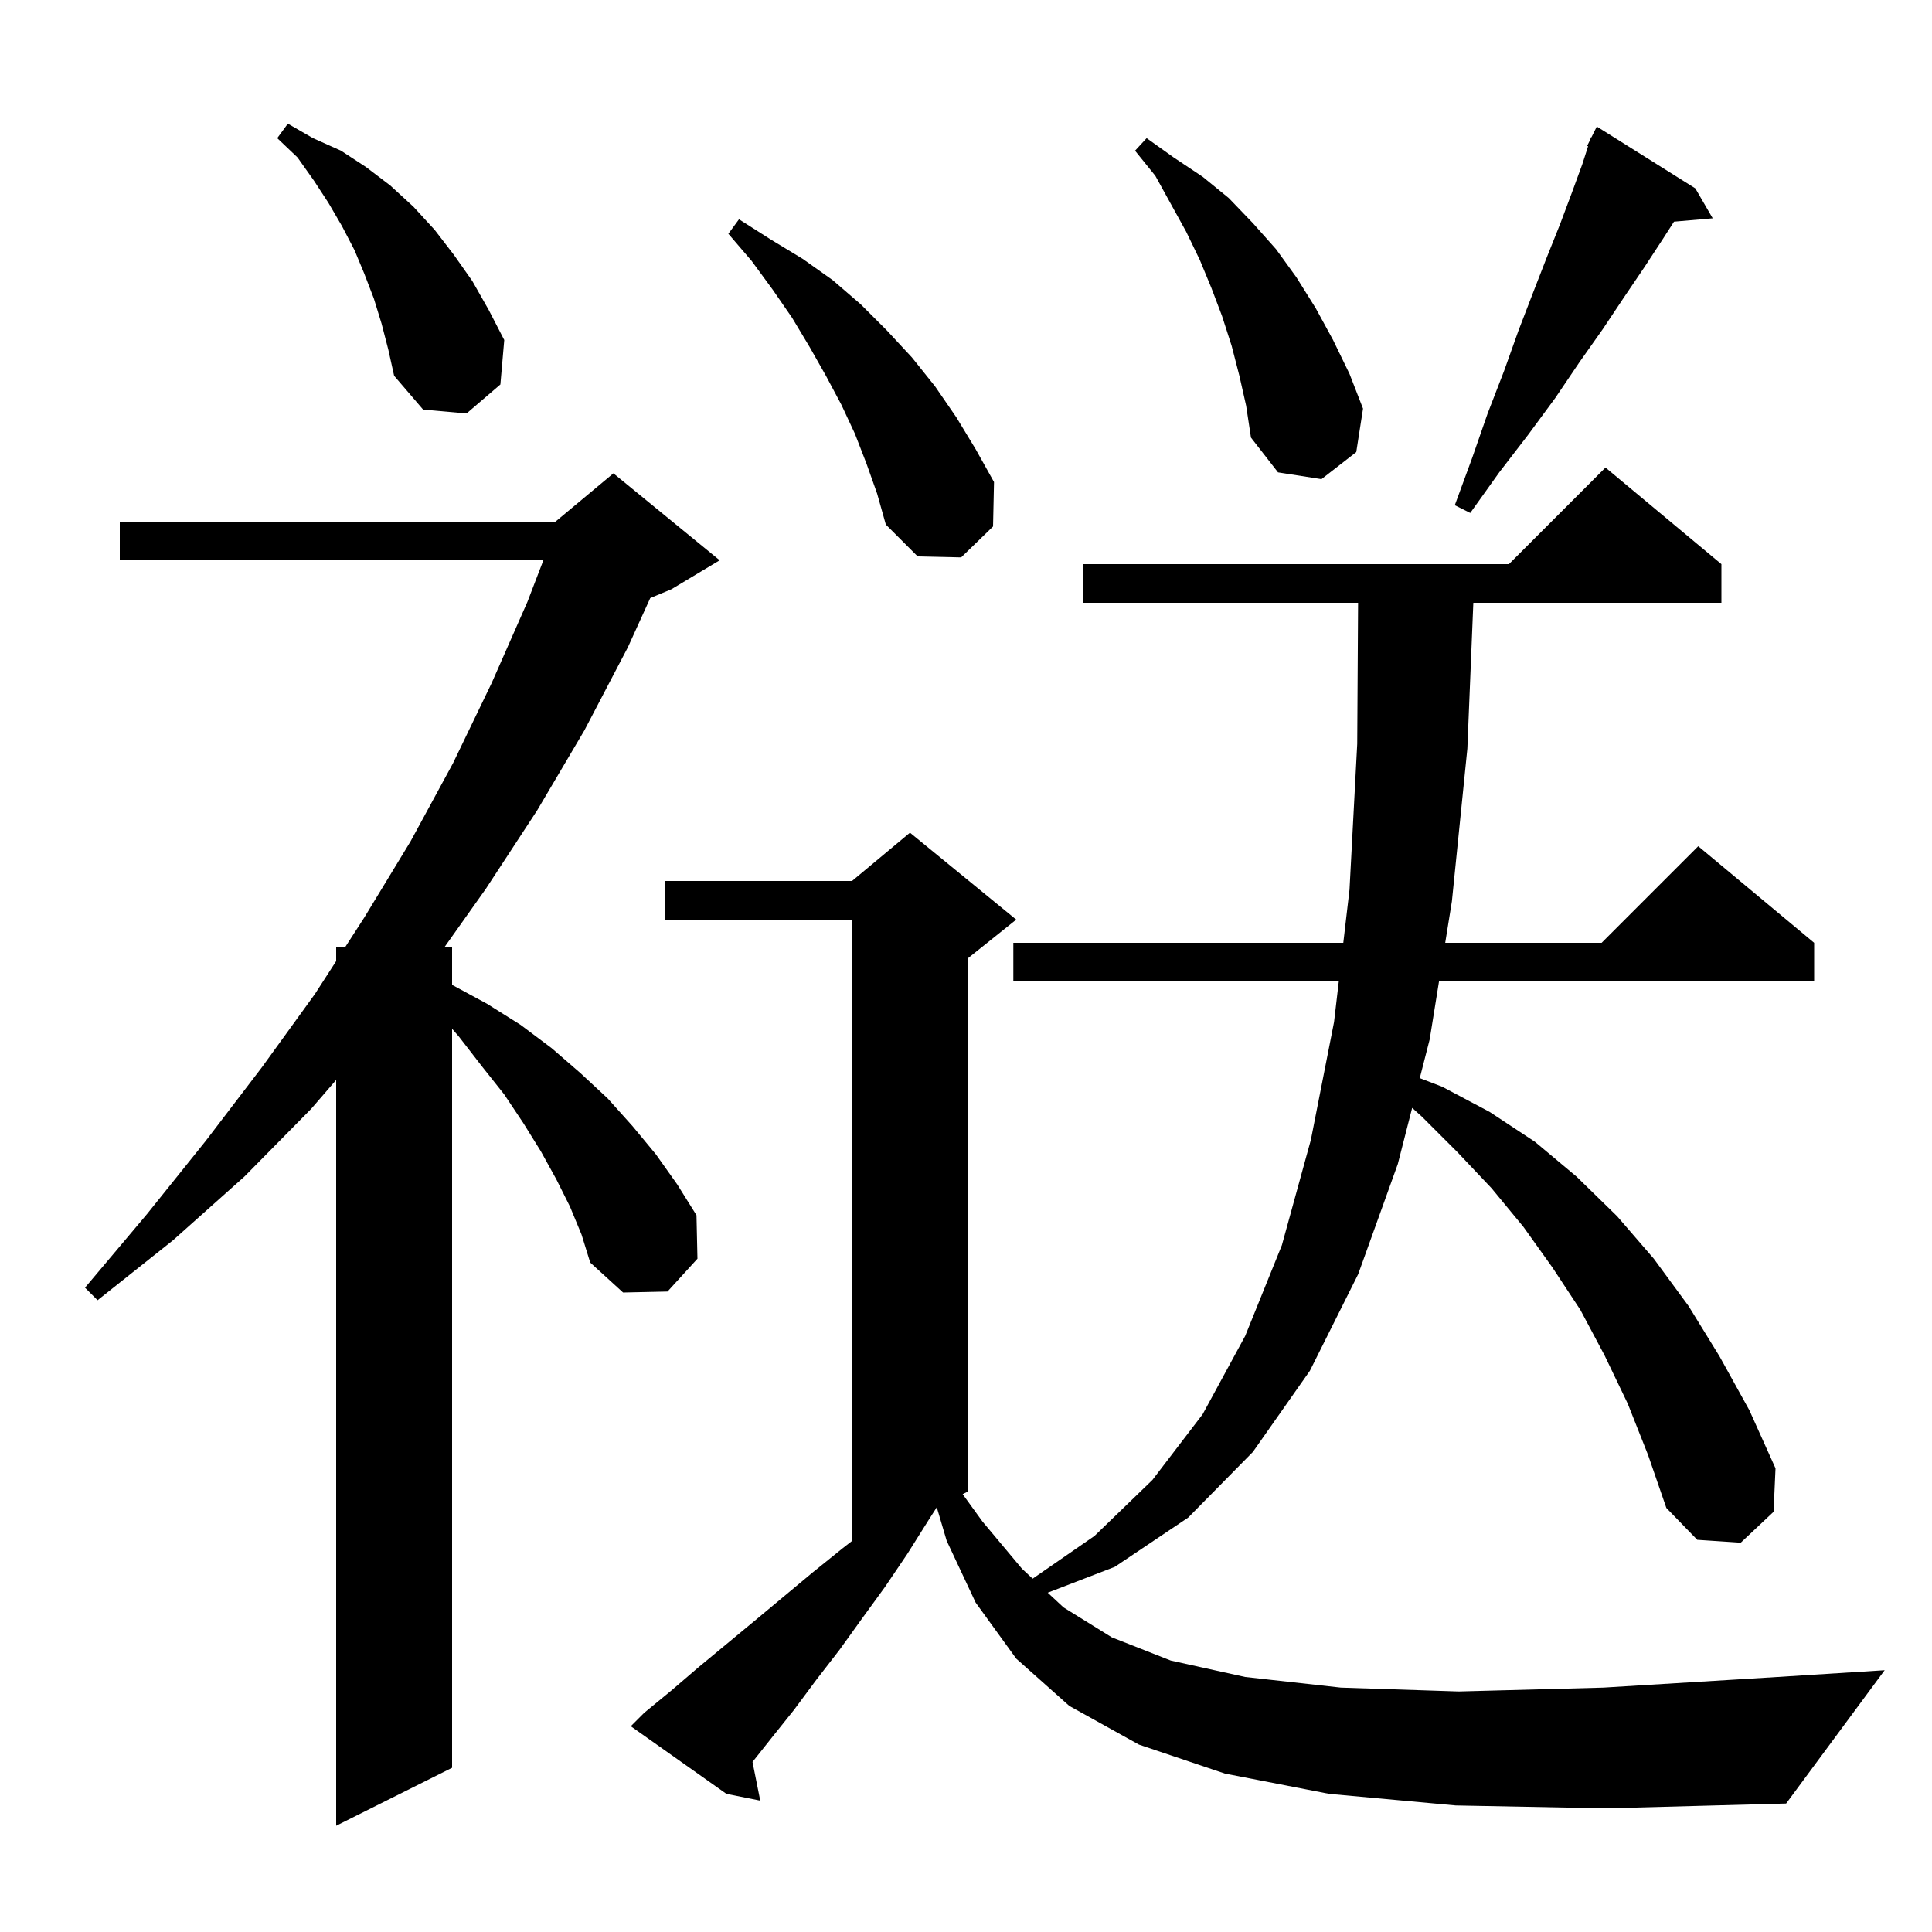
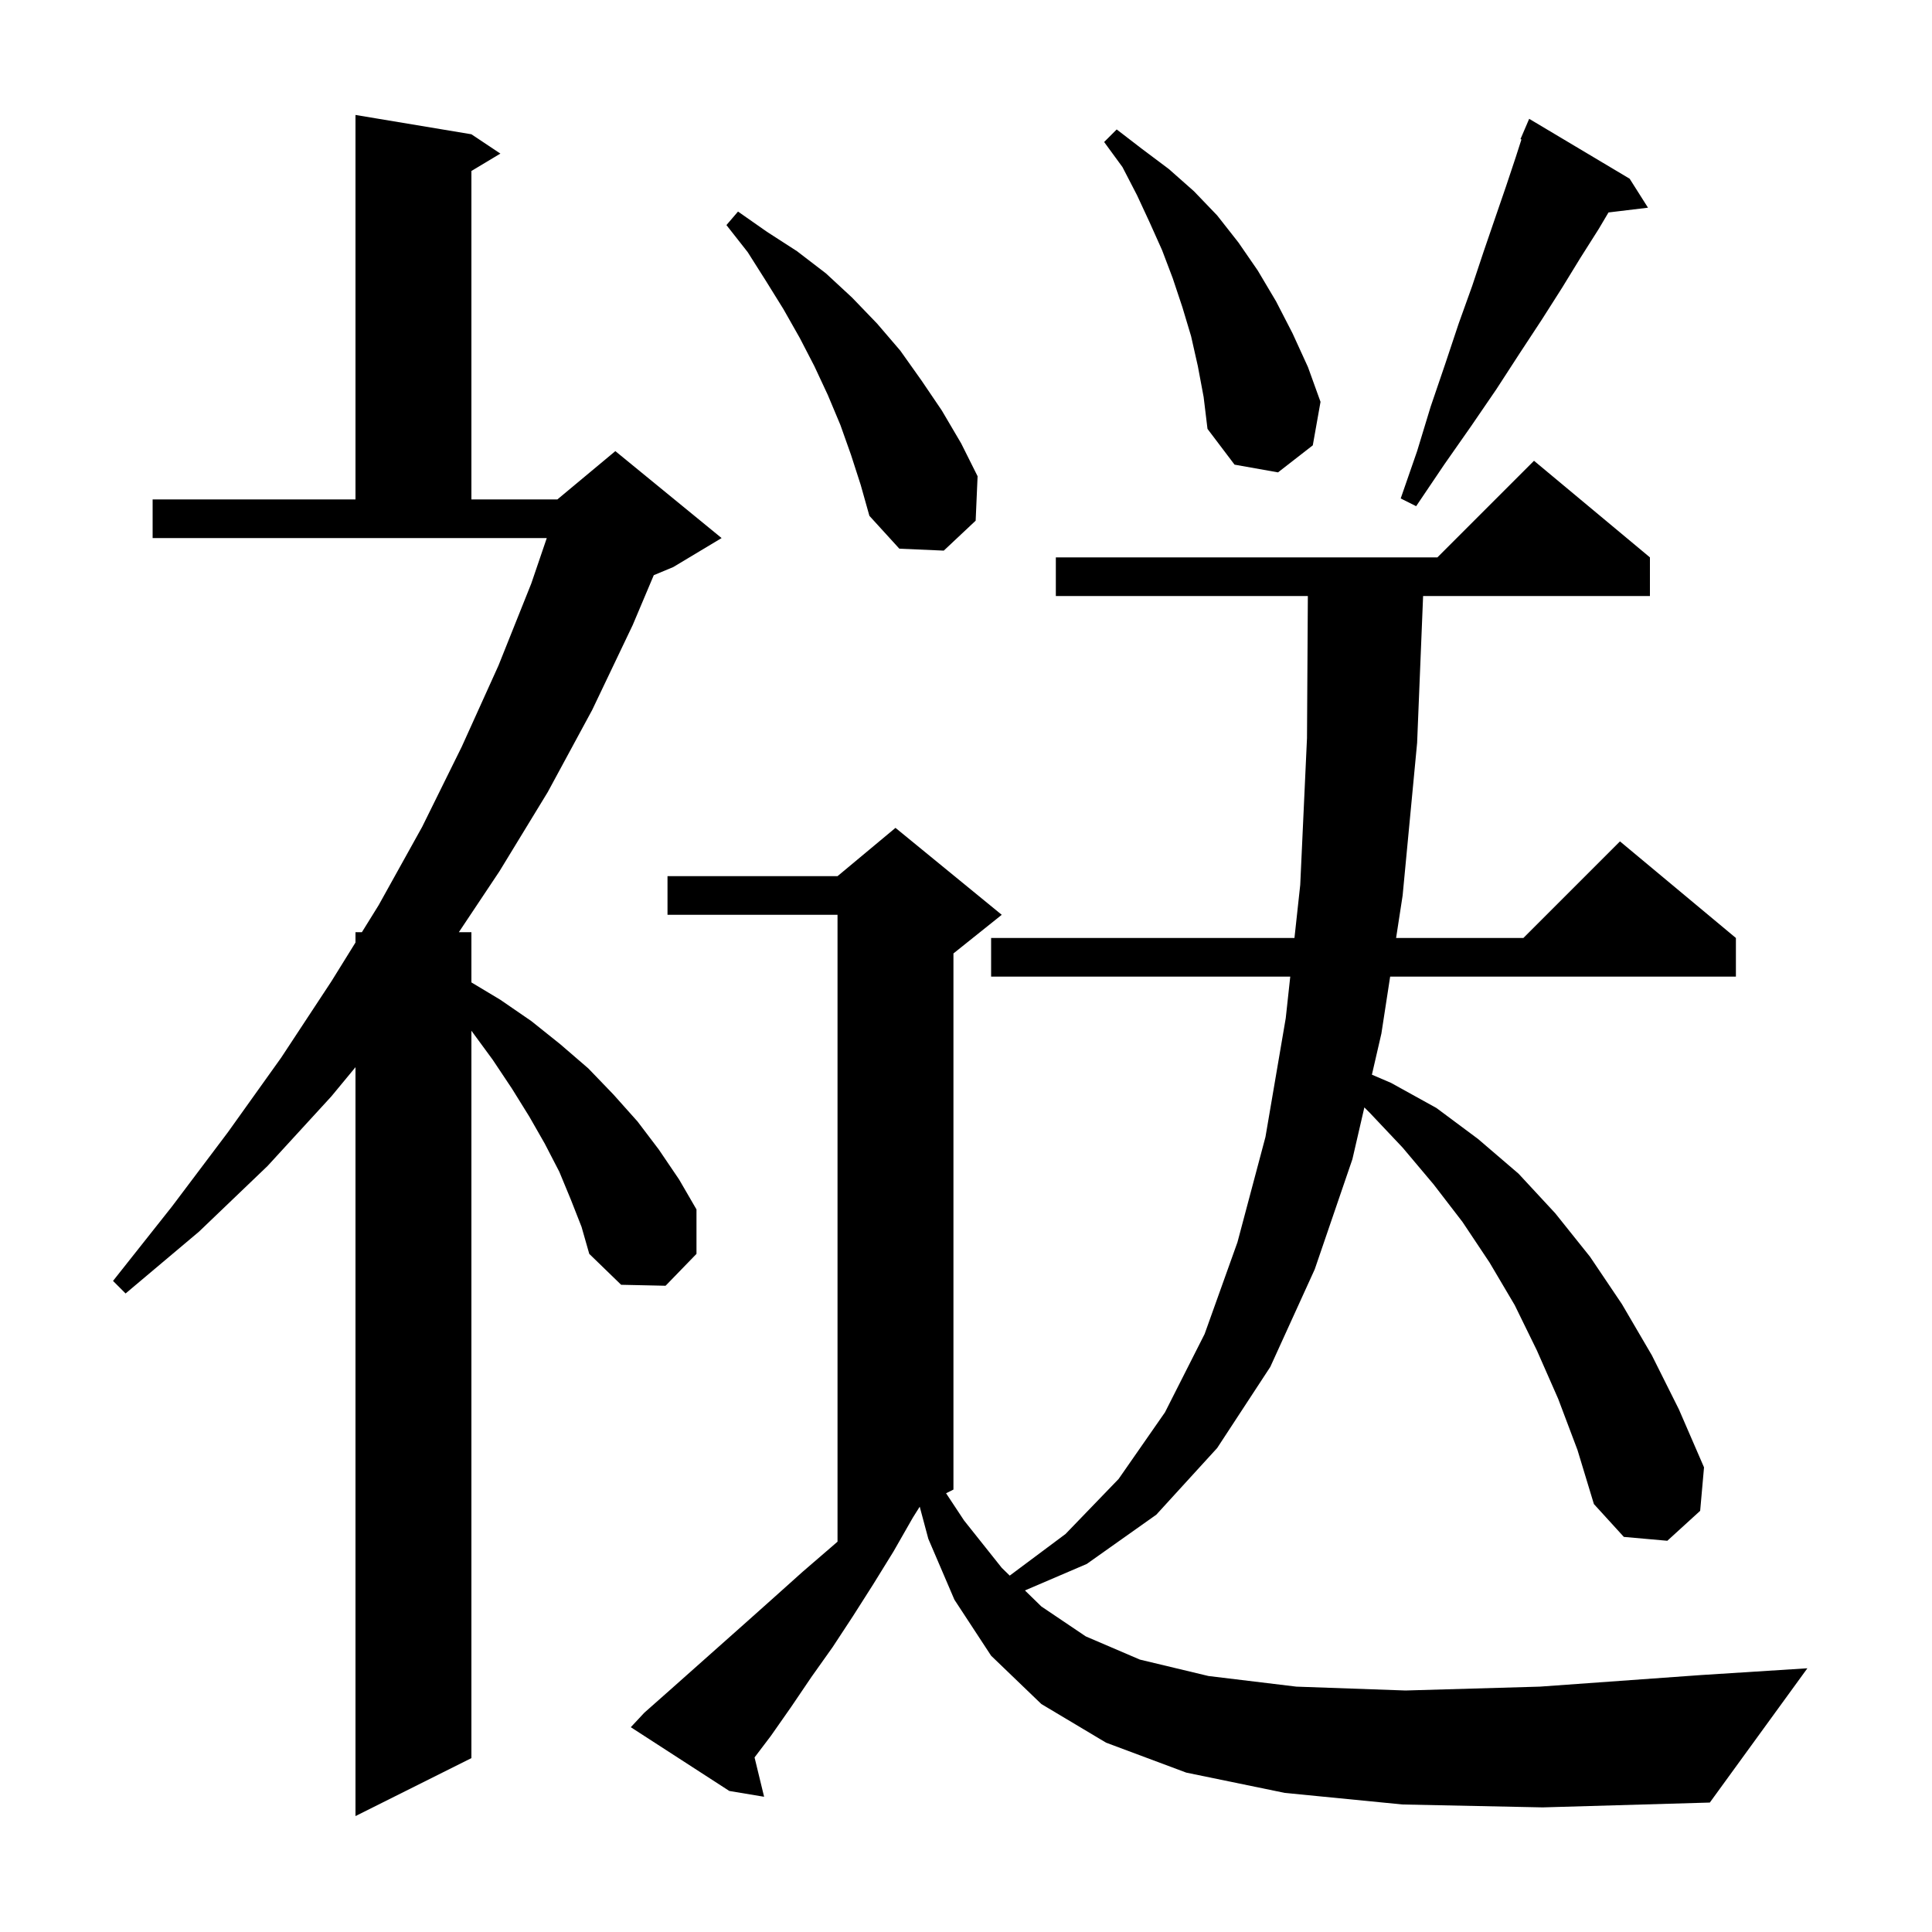
<svg xmlns="http://www.w3.org/2000/svg" version="1.1" baseProfile="full" viewBox="0 0 200 200" width="200" height="200">
  <g fill="black">
-     <path d="M 59.0 124.9 L 57.6 122.1 L 56.0 119.2 L 54.2 116.3 L 52.2 113.3 L 49.9 110.4 L 47.5 107.3 L 46.8 106.496 L 46.8 183.0 L 34.8 189.0 L 34.8 111.794 L 32.2 114.8 L 25.3 121.8 L 17.9 128.4 L 10.1 134.6 L 8.8 133.3 L 15.2 125.7 L 21.3 118.1 L 27.1 110.5 L 32.6 102.9 L 34.8 99.492 L 34.8 98.0 L 35.763 98.0 L 37.7 95.0 L 42.5 87.1 L 46.9 79.0 L 50.9 70.7 L 54.6 62.3 L 56.25 58.0 L 12.4 58.0 L 12.4 54.0 L 57.5 54.0 L 63.5 49.0 L 74.5 58.0 L 69.5 61.0 L 67.313 61.911 L 65.0 67.0 L 60.5 75.6 L 55.6 83.9 L 50.3 92.0 L 46.047 98.0 L 46.8 98.0 L 46.8 101.954 L 50.4 103.9 L 53.9 106.1 L 57.1 108.5 L 60.1 111.1 L 62.9 113.7 L 65.5 116.6 L 67.9 119.5 L 70.1 122.6 L 72.1 125.8 L 72.2 130.3 L 69.1 133.7 L 64.5 133.8 L 61.1 130.7 L 60.2 127.8 Z M 150.7 186.9 L 137.6 185.7 L 126.8 183.6 L 117.9 180.6 L 110.7 176.6 L 105.2 171.7 L 101.0 165.9 L 98.0 159.5 L 96.974 156.032 L 96.1 157.4 L 93.9 160.9 L 91.6 164.3 L 89.2 167.6 L 86.9 170.8 L 84.5 173.9 L 82.2 177.0 L 79.8 180.0 L 77.899 182.397 L 78.7 186.4 L 75.2 185.7 L 65.3 178.7 L 66.7 177.3 L 69.5 175.0 L 72.3 172.6 L 78.1 167.8 L 84.1 162.8 L 87.2 160.3 L 88.2 159.519 L 88.2 95.2 L 68.8 95.2 L 68.8 91.2 L 88.2 91.2 L 94.2 86.2 L 105.2 95.2 L 100.2 99.2 L 100.2 154.4 L 99.653 154.673 L 101.7 157.5 L 105.8 162.4 L 106.9 163.423 L 113.3 159.0 L 119.3 153.2 L 124.5 146.4 L 128.9 138.3 L 132.7 128.9 L 135.7 118.0 L 138.1 105.8 L 138.591 101.6 L 104.9 101.6 L 104.9 97.6 L 139.058 97.6 L 139.7 92.1 L 140.5 77.0 L 140.588 62.4 L 112.1 62.4 L 112.1 58.4 L 156.2 58.4 L 166.2 48.4 L 178.2 58.4 L 178.2 62.4 L 152.518 62.4 L 151.9 77.5 L 150.3 93.3 L 149.608 97.6 L 165.8 97.6 L 175.8 87.6 L 187.8 97.6 L 187.8 101.6 L 148.965 101.6 L 148.0 107.6 L 146.975 111.606 L 149.3 112.5 L 154.2 115.1 L 158.9 118.2 L 163.2 121.8 L 167.4 125.9 L 171.2 130.3 L 174.8 135.2 L 178.0 140.4 L 181.1 146.0 L 183.8 152.0 L 183.6 156.5 L 180.2 159.7 L 175.7 159.4 L 172.5 156.1 L 170.6 150.6 L 168.5 145.3 L 166.1 140.3 L 163.6 135.6 L 160.7 131.2 L 157.7 127.0 L 154.4 123.0 L 150.9 119.3 L 147.2 115.6 L 146.187 114.688 L 144.7 120.5 L 140.6 131.9 L 135.6 141.9 L 129.7 150.3 L 123.0 157.1 L 115.4 162.2 L 108.461 164.875 L 110.1 166.4 L 115.1 169.5 L 121.2 171.9 L 128.9 173.6 L 138.8 174.7 L 151.0 175.1 L 166.0 174.7 L 184.0 173.6 L 195.1 172.9 L 184.9 186.7 L 166.3 187.2 Z M 89.7 48.0 L 88.5 44.9 L 87.1 41.9 L 85.5 38.9 L 83.8 35.9 L 82.0 32.9 L 80.0 30.0 L 77.8 27.0 L 75.4 24.2 L 76.5 22.7 L 79.8 24.8 L 83.1 26.8 L 86.2 29.0 L 89.1 31.5 L 91.8 34.2 L 94.4 37.0 L 96.8 40.0 L 99.0 43.2 L 101.0 46.5 L 102.9 49.9 L 102.8 54.5 L 99.5 57.7 L 95.0 57.6 L 91.7 54.3 L 90.8 51.1 Z M 175.5 19.5 L 177.3 22.6 L 173.292 22.946 L 172.1 24.8 L 170.2 27.7 L 168.1 30.8 L 165.9 34.1 L 163.5 37.5 L 161.0 41.2 L 158.2 45.0 L 155.2 48.9 L 152.2 53.1 L 150.6 52.3 L 152.4 47.4 L 154.0 42.8 L 155.7 38.4 L 157.2 34.2 L 158.7 30.3 L 160.1 26.7 L 161.5 23.2 L 162.7 20.0 L 163.8 17.0 L 164.398 15.139 L 164.3 15.1 L 164.61 14.48 L 164.7 14.2 L 164.74 14.22 L 165.3 13.1 Z M 128.3 38.9 L 127.5 35.8 L 126.5 32.7 L 125.4 29.8 L 124.2 26.9 L 122.8 24.0 L 119.6 18.2 L 117.5 15.6 L 118.7 14.3 L 121.5 16.3 L 124.5 18.3 L 127.2 20.5 L 129.7 23.1 L 132.1 25.8 L 134.2 28.7 L 136.2 31.9 L 138.0 35.2 L 139.7 38.7 L 141.1 42.3 L 140.4 46.8 L 136.8 49.6 L 132.3 48.9 L 129.5 45.3 L 129.0 42.0 Z M 39.5 33.5 L 38.7 30.9 L 37.7 28.3 L 36.7 25.9 L 35.4 23.4 L 34.0 21.0 L 32.5 18.7 L 30.8 16.3 L 28.7 14.3 L 29.8 12.8 L 32.4 14.3 L 35.3 15.6 L 37.9 17.3 L 40.4 19.2 L 42.8 21.4 L 45.0 23.8 L 47.0 26.4 L 48.9 29.1 L 50.6 32.1 L 52.2 35.2 L 51.8 39.8 L 48.3 42.8 L 43.8 42.4 L 40.8 38.9 L 40.2 36.2 Z " />
+     <path d="M 59.1 124.2 L 57.9 121.3 L 56.4 118.4 L 54.8 115.6 L 53.0 112.7 L 51.0 109.7 L 48.8 106.7 L 48.8 182.0 L 36.8 188.0 L 36.8 110.476 L 34.3 113.5 L 27.7 120.7 L 20.6 127.5 L 13.0 133.9 L 11.7 132.6 L 17.8 124.9 L 23.6 117.2 L 29.1 109.5 L 34.3 101.6 L 36.8 97.569 L 36.8 96.5 L 37.463 96.5 L 39.2 93.7 L 43.7 85.6 L 47.8 77.3 L 51.6 68.9 L 55.0 60.4 L 56.602 55.7 L 15.8 55.7 L 15.8 51.7 L 36.8 51.7 L 36.8 11.9 L 48.8 13.9 L 51.8 15.9 L 48.8 17.7 L 48.8 51.7 L 57.7 51.7 L 63.7 46.7 L 74.7 55.7 L 69.7 58.7 L 67.678 59.543 L 65.5 64.7 L 61.3 73.5 L 56.7 82.0 L 51.7 90.2 L 47.5 96.5 L 48.8 96.5 L 48.8 101.7 L 51.8 103.5 L 55.0 105.7 L 58.0 108.1 L 60.9 110.6 L 63.5 113.3 L 66.0 116.1 L 68.2 119.0 L 70.3 122.1 L 72.1 125.2 L 72.1 129.8 L 68.9 133.1 L 64.3 133.0 L 61.0 129.8 L 60.2 127.0 Z M 145.2 186.8 L 133.0 185.6 L 122.8 183.5 L 114.5 180.4 L 107.8 176.4 L 102.6 171.4 L 98.8 165.6 L 96.1 159.3 L 95.209 155.972 L 94.5 157.1 L 92.5 160.6 L 90.4 164.0 L 88.3 167.3 L 86.2 170.5 L 84.0 173.6 L 81.9 176.7 L 79.8 179.7 L 78.111 181.927 L 79.1 186.0 L 75.5 185.4 L 65.3 178.8 L 66.7 177.3 L 69.3 175.0 L 77.4 167.8 L 80.2 165.3 L 83.1 162.7 L 86.0 160.2 L 86.7 159.593 L 86.7 94.7 L 69.1 94.7 L 69.1 90.7 L 86.7 90.7 L 92.7 85.7 L 103.7 94.7 L 98.7 98.7 L 98.7 154.2 L 97.937 154.582 L 99.8 157.4 L 103.7 162.3 L 104.527 163.107 L 110.3 158.8 L 115.8 153.1 L 120.6 146.2 L 124.7 138.1 L 128.1 128.6 L 131.0 117.7 L 133.1 105.4 L 133.567 101.1 L 102.6 101.1 L 102.6 97.1 L 134.002 97.1 L 134.6 91.6 L 135.3 76.4 L 135.388 61.7 L 109.3 61.7 L 109.3 57.7 L 148.8 57.7 L 158.8 47.7 L 170.8 57.7 L 170.8 61.7 L 147.319 61.7 L 146.7 76.9 L 145.2 92.7 L 144.523 97.1 L 157.7 97.1 L 167.7 87.1 L 179.7 97.1 L 179.7 101.1 L 143.908 101.1 L 143.0 107.0 L 142.019 111.251 L 144.0 112.1 L 148.7 114.7 L 153.0 117.9 L 157.2 121.5 L 161.0 125.6 L 164.6 130.1 L 167.9 135.0 L 171.0 140.3 L 173.8 145.9 L 176.4 151.9 L 176.0 156.4 L 172.6 159.5 L 168.1 159.1 L 165.0 155.7 L 163.3 150.1 L 161.3 144.8 L 159.1 139.8 L 156.8 135.1 L 154.2 130.7 L 151.4 126.5 L 148.4 122.6 L 145.2 118.8 L 141.8 115.2 L 141.238 114.638 L 140.0 120.0 L 136.1 131.4 L 131.5 141.5 L 126.0 149.9 L 119.7 156.8 L 112.5 161.9 L 106.101 164.642 L 107.8 166.3 L 112.4 169.4 L 118.0 171.8 L 125.1 173.5 L 134.2 174.6 L 145.5 175.0 L 159.4 174.6 L 176.1 173.4 L 187.1 172.7 L 177.0 186.6 L 159.7 187.1 Z M 88.1 47.1 L 87.0 44.0 L 85.7 40.9 L 84.3 37.9 L 82.8 35.0 L 81.1 32.0 L 79.3 29.1 L 77.4 26.1 L 75.2 23.3 L 76.4 21.9 L 79.4 24.0 L 82.5 26.0 L 85.5 28.3 L 88.2 30.8 L 90.8 33.5 L 93.2 36.3 L 95.4 39.4 L 97.5 42.5 L 99.5 45.9 L 101.2 49.3 L 101.0 53.9 L 97.7 57.0 L 93.1 56.8 L 90.0 53.4 L 89.1 50.2 Z M 168.7 18.5 L 170.6 21.5 L 166.511 21.993 L 165.5 23.7 L 163.6 26.7 L 161.7 29.8 L 159.6 33.1 L 157.3 36.6 L 154.9 40.3 L 152.3 44.1 L 149.5 48.1 L 146.6 52.4 L 145.0 51.6 L 146.7 46.7 L 148.1 42.1 L 149.6 37.7 L 151.0 33.5 L 152.4 29.6 L 153.6 26.0 L 154.8 22.5 L 155.9 19.3 L 156.9 16.3 L 157.499 14.436 L 157.4 14.4 L 158.3 12.3 Z M 124.0 37.9 L 123.3 34.8 L 122.4 31.8 L 121.4 28.8 L 120.3 25.9 L 119.0 23.0 L 117.7 20.2 L 116.2 17.3 L 114.3 14.7 L 115.6 13.4 L 118.2 15.4 L 121.0 17.5 L 123.6 19.8 L 126.0 22.3 L 128.2 25.1 L 130.2 28.0 L 132.1 31.2 L 133.8 34.5 L 135.4 38.0 L 136.7 41.6 L 135.9 46.1 L 132.3 48.9 L 127.8 48.1 L 125.0 44.4 L 124.6 41.1 Z " />
  </g>
</svg>
